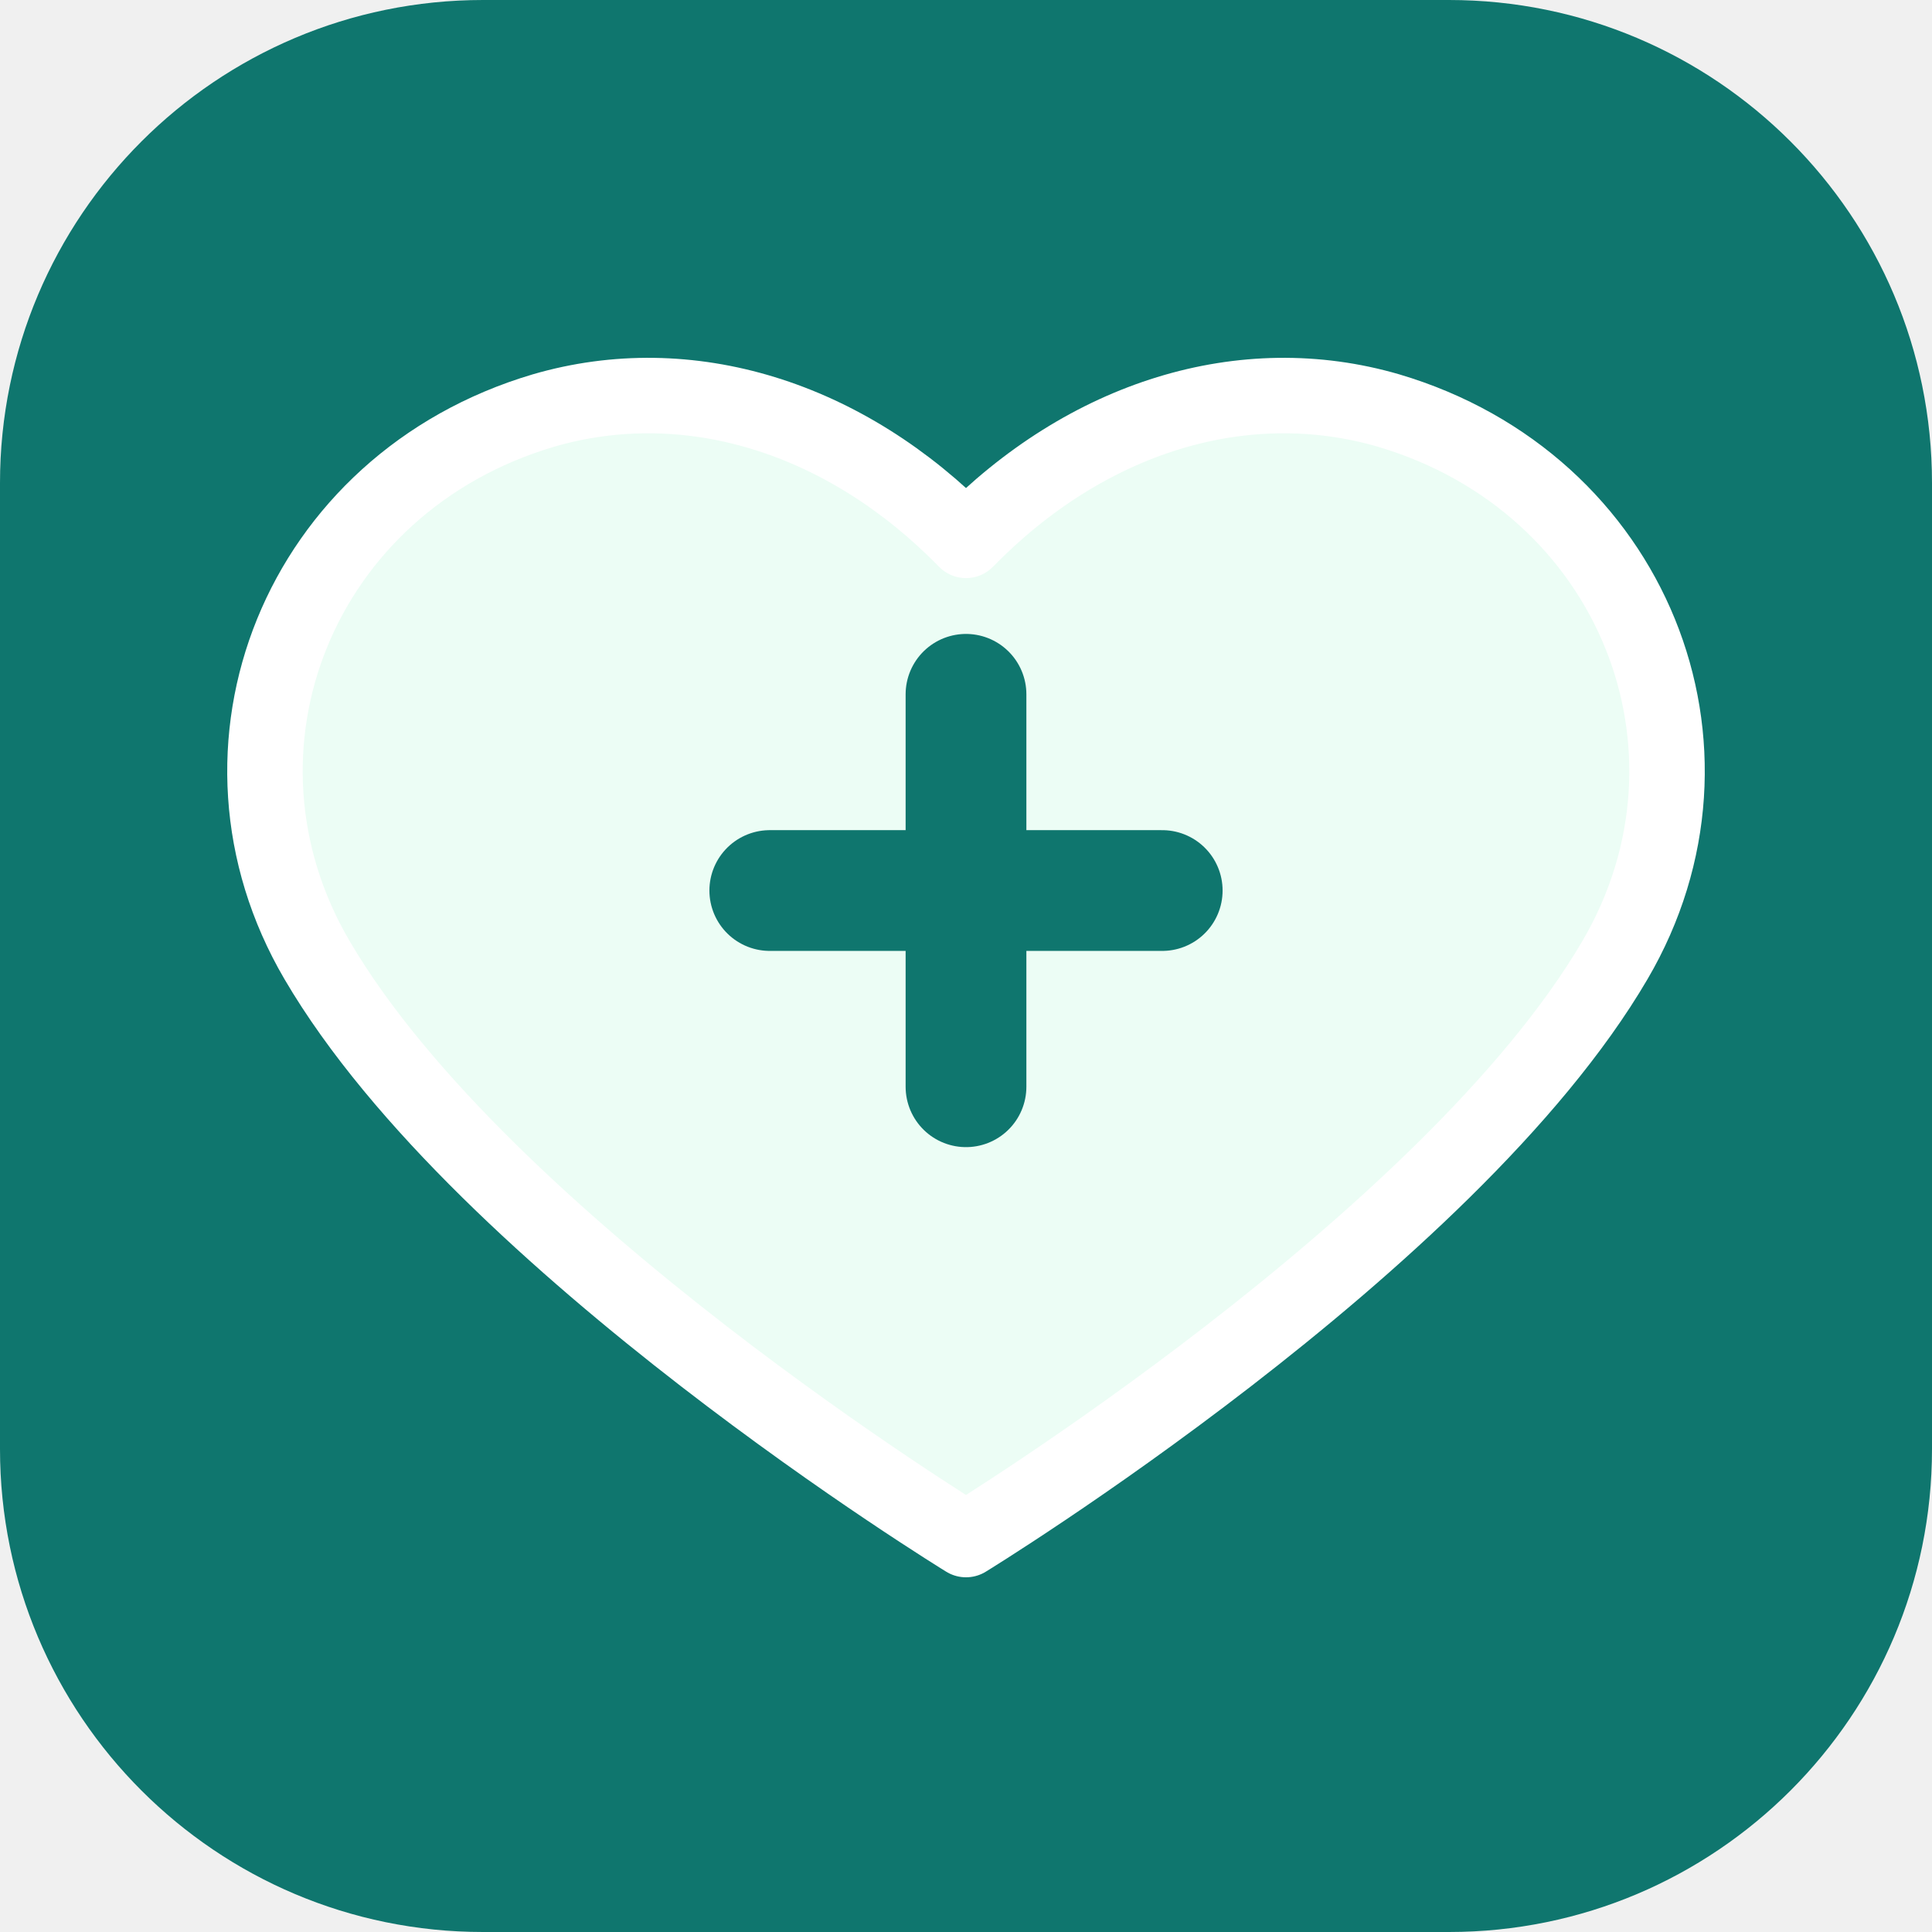
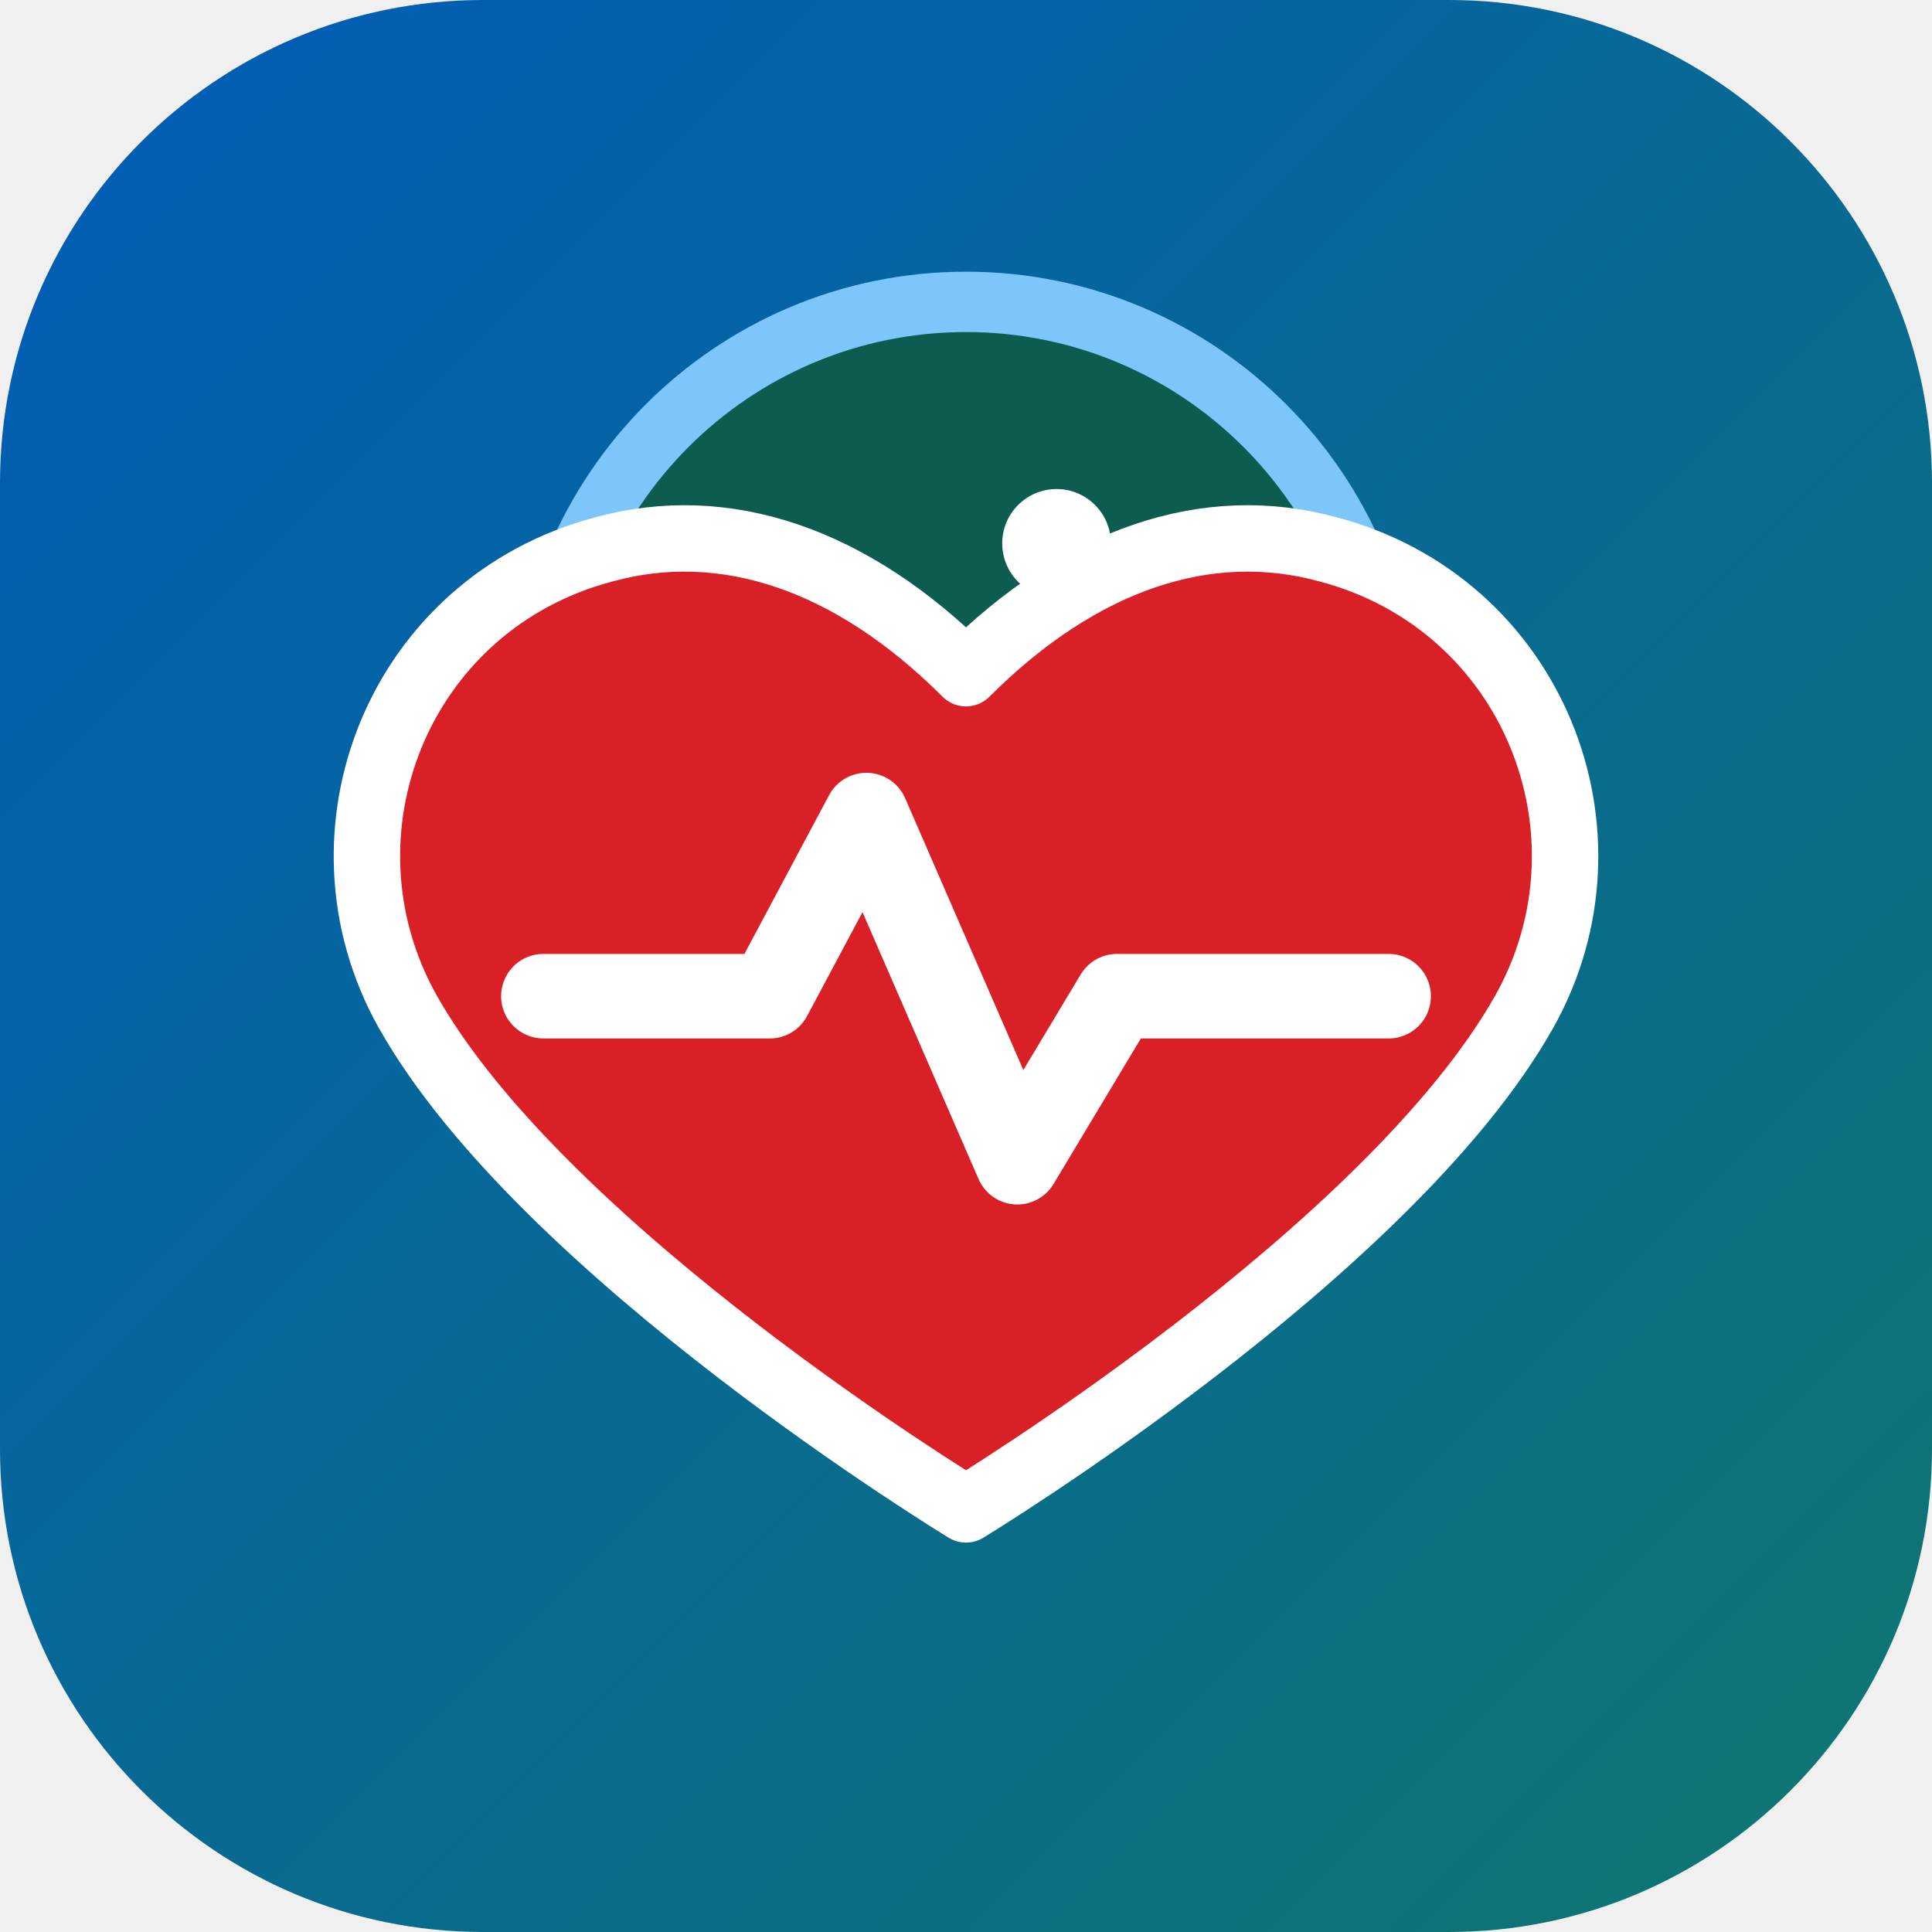
<svg xmlns="http://www.w3.org/2000/svg" viewBox="0 0 64 64" fill="none">
-   <rect width="64" height="64" rx="16" fill="#0f766e" />
-   <path d="M32 51s-16-9.8-21.5-19.2C6.4 24.8 9.9 16 18 13.6c4.8-1.4 10 .2 14 4.3 4-4.1 9.2-5.7 14-4.3 8.1 2.4 11.6 11.2 7.5 18.2C48 41.2 32 51 32 51z" fill="#ecfdf5" stroke="#ffffff" stroke-width="2.5" stroke-linejoin="round" />
-   <path d="M25.5 29.5h13M32 23v13" stroke="#0f766e" stroke-width="4" stroke-linecap="round" />
+   <defs>
+     <linearGradient id="bgGrad" x1="0" y1="0" x2="64" y2="64" gradientUnits="userSpaceOnUse">
+       <stop offset="0%" stop-color="#005cb9" />
+       <stop offset="100%" stop-color="#0f766e" />
+     </linearGradient>
+   </defs>
+   <rect width="64" height="64" rx="16" fill="url(#bgGrad)" />
+   <circle cx="32" cy="24" r="14" fill="#0d5c50" stroke="#7cc6fb" stroke-width="2" />
+   <circle cx="26" cy="20" r="2" fill="#f38b1e" />
+   <circle cx="35" cy="18" r="1.8" fill="#ffffff" />
+   <circle cx="38" cy="24" r="1.8" fill="#ffffff" />
+   <path d="M32 50s-14-8.5-18.5-16.5C10.2 27.6 13.2 20 20 18.2c4-1.1 8.2.3 12 4.1 3.8-3.8 8-5.2 12-4.1 6.8 1.8 9.8 9.4 6.5 15.3C46 41.5 32 50 32 50z" fill="#d92027" stroke="#ffffff" stroke-width="2.2" stroke-linejoin="round" />
+   <path d="M18 33h7.5l3.2-6 5 11.5 3.3-5.5H46" stroke="#ffffff" stroke-width="2.8" stroke-linecap="round" stroke-linejoin="round" />
</svg>
